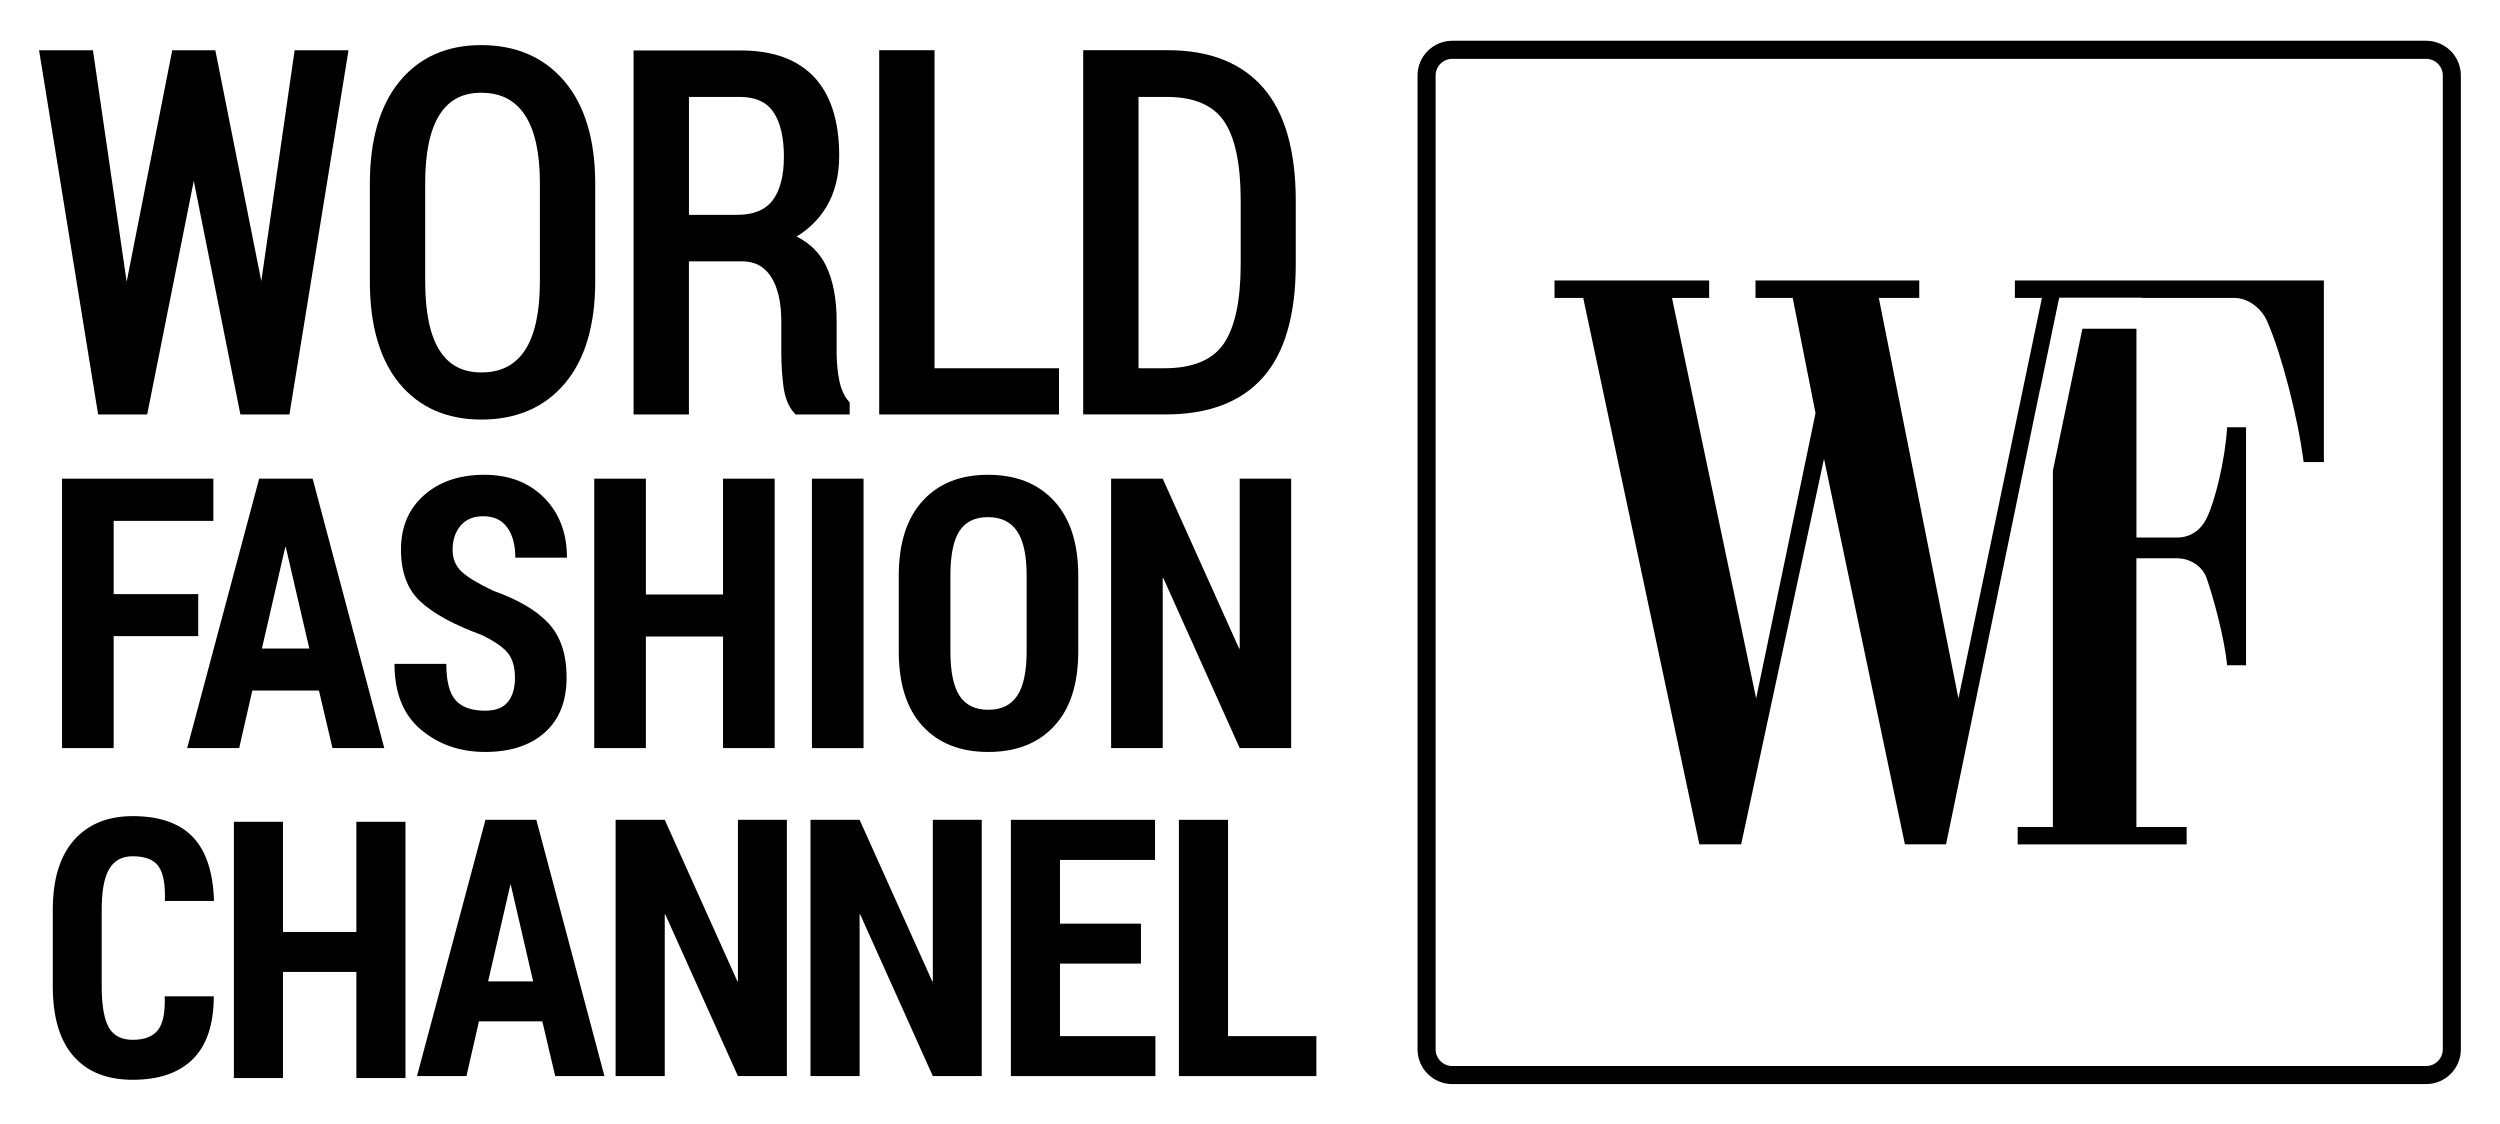
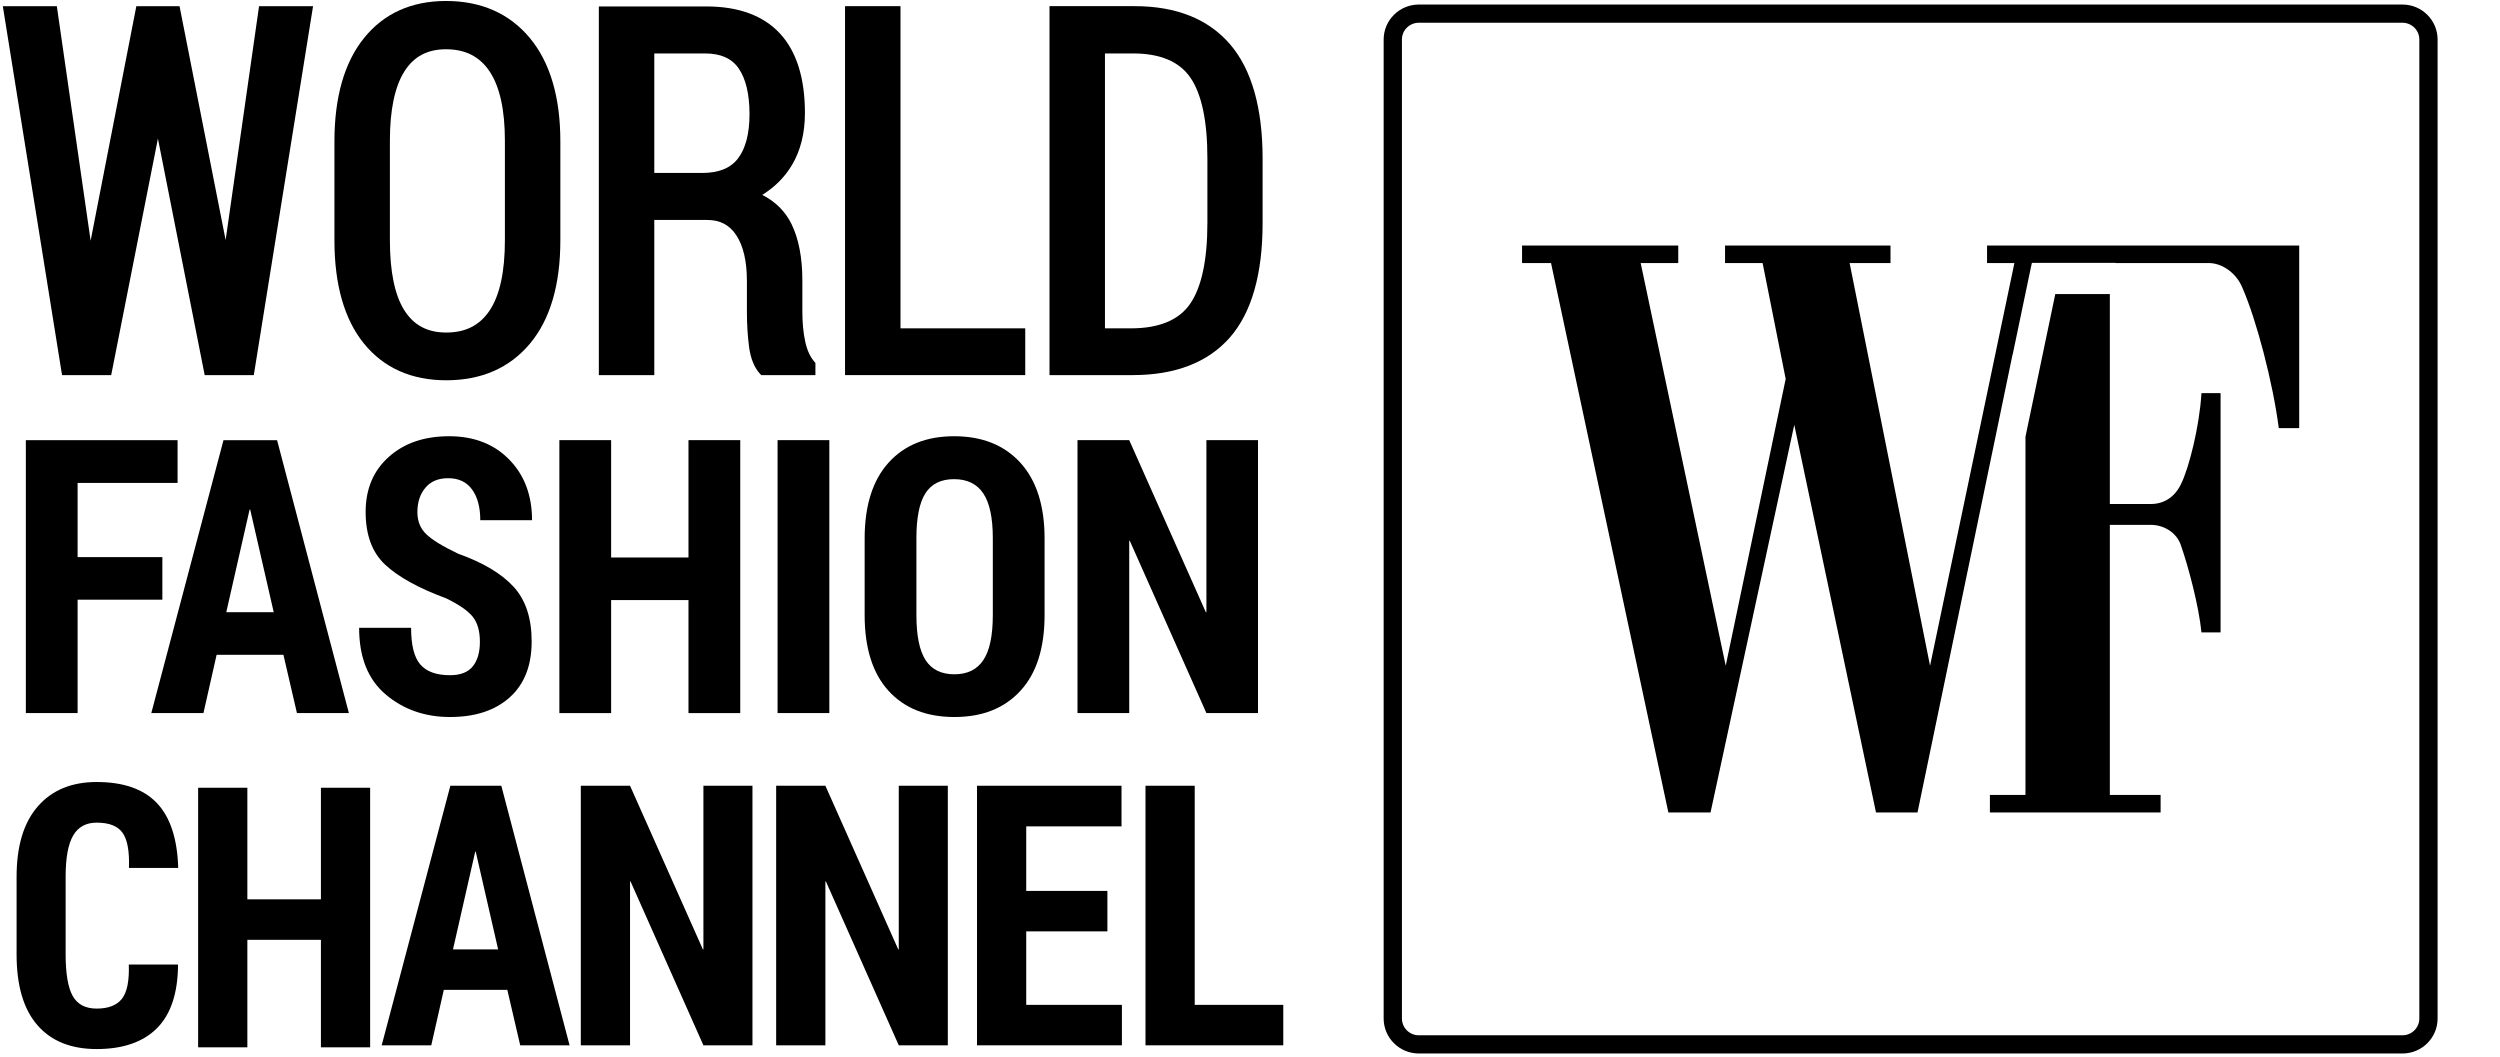
- <svg xmlns="http://www.w3.org/2000/svg" width="69px" height="31px" viewBox="0 0 69 31" version="1.1">
+ <svg xmlns="http://www.w3.org/2000/svg" width="71px" height="30px" viewBox="0 0 71 30" version="1.1">
  <g id="Page-1" stroke="none" stroke-width="1" fill="none" fill-rule="evenodd">
-     <g id="Logo-WF" transform="translate(1, 1)" fill="#000000" fill-rule="nonzero">
-       <g id="Group" transform="translate(37.93985, 0)">
-         <g transform="translate(3.924812, 6.541353)" id="Path">
-           <path d="M14.753,0.2 L13.02,0.2 L12.746,0.2 L12.746,0.681 L13.02,0.681 L13.492,0.681 L13.443,0.919 L11.188,11.735 L8.991,0.681 L10.107,0.681 L10.107,0.2 L5.587,0.2 L5.587,0.681 L6.614,0.681 L7.244,3.862 L5.605,11.735 L3.282,0.681 L4.308,0.681 L4.308,0.2 L0.04,0.2 L0.04,0.681 L0.832,0.681 L4.038,15.763 L5.191,15.763 L7.478,5.121 L9.711,15.763 L10.846,15.763 L12.886,5.886 L12.886,5.886 L12.904,5.799 L13.443,3.188 L13.443,3.205 L13.943,0.799 L13.971,0.675 L16.255,0.675 L16.255,0.681 L18.807,0.681 C19.167,0.681 19.564,0.955 19.726,1.367 C20.104,2.237 20.554,3.953 20.716,5.212 L21.274,5.212 L21.274,0.2 L14.753,0.2 Z" />
-           <path d="M18.604,4.251 C18.55,5.167 18.262,6.311 18.046,6.746 C17.884,7.089 17.596,7.295 17.217,7.295 L16.101,7.295 L16.101,1.531 L14.61,1.531 L13.795,5.449 L13.795,15.283 L12.823,15.283 L12.823,15.764 L17.487,15.764 L17.487,15.283 L16.1,15.283 L16.1,7.867 L17.217,7.867 C17.595,7.867 17.937,8.096 18.046,8.439 C18.244,9.012 18.532,10.087 18.604,10.82 L19.126,10.82 L19.126,4.251 L18.604,4.251 Z" />
+     <g id="Logo-WF" fill="#000000" fill-rule="nonzero">
+       <g id="Group" transform="translate(39.10482, 0)">
+         <g transform="translate(4.079544, 6.766917)" id="Path">
+           <path d="M15.335,0.207 L13.534,0.207 L13.248,0.207 L13.248,0.704 L13.534,0.704 L14.024,0.704 L13.973,0.951 L11.629,12.14 L9.345,0.704 L10.506,0.704 L10.506,0.207 L5.807,0.207 L5.807,0.704 L6.874,0.704 L7.529,3.995 L5.826,12.14 L3.411,0.704 L4.478,0.704 L4.478,0.207 L0.042,0.207 L0.042,0.704 L0.865,0.704 L4.197,16.307 L5.395,16.307 L7.773,5.297 L10.094,16.307 L11.273,16.307 L13.394,6.089 L13.394,6.089 L13.413,5.999 L13.973,3.298 L13.973,3.315 L14.493,0.827 L14.522,0.698 L16.896,0.698 L16.896,0.704 L19.549,0.704 C19.923,0.704 20.335,0.988 20.503,1.414 C20.897,2.314 21.365,4.09 21.533,5.392 L22.113,5.392 L22.113,0.207 L15.335,0.207 Z" />
+           <path d="M19.337,4.398 C19.281,5.345 18.982,6.529 18.757,6.978 C18.589,7.334 18.289,7.547 17.896,7.547 L16.735,7.547 L16.735,1.584 L15.186,1.584 L14.339,5.637 L14.339,15.81 L13.329,15.81 L13.329,16.307 L18.177,16.307 L18.177,15.81 L16.735,15.81 L16.735,8.139 L17.896,8.139 C18.289,8.139 18.645,8.375 18.757,8.73 C18.963,9.322 19.262,10.435 19.337,11.193 L19.88,11.193 L19.88,4.398 L19.337,4.398 Z" />
        </g>
-         <path d="M28.021,28.921 L1.143,28.921 C0.614,28.921 0.184,28.491 0.184,27.962 L0.184,1.084 C0.184,0.555 0.614,0.125 1.143,0.125 L28.021,0.125 C28.55,0.125 28.98,0.555 28.98,1.084 L28.98,27.962 C28.98,28.491 28.55,28.921 28.021,28.921 Z M1.143,0.624 C0.89,0.624 0.683,0.83 0.683,1.084 L0.683,27.962 C0.683,28.216 0.89,28.422 1.143,28.422 L28.021,28.422 C28.275,28.422 28.481,28.216 28.481,27.962 L28.481,1.084 C28.481,0.831 28.275,0.624 28.021,0.624 L1.143,0.624 L1.143,0.624 Z" id="Shape" />
+         <path d="M29.126,29.919 L1.189,29.919 C0.639,29.919 0.191,29.474 0.191,28.926 L0.191,1.122 C0.191,0.575 0.639,0.129 1.189,0.129 L29.126,0.129 C29.676,0.129 30.123,0.575 30.123,1.122 L30.123,28.926 C30.123,29.474 29.676,29.919 29.126,29.919 Z M1.189,0.646 C0.925,0.646 0.71,0.859 0.71,1.122 L0.71,28.926 C0.71,29.189 0.925,29.402 1.189,29.402 L29.126,29.402 C29.389,29.402 29.604,29.189 29.604,28.926 L29.604,1.122 C29.604,0.859 29.389,0.646 29.126,0.646 L1.189,0.646 L1.189,0.646 Z" id="Shape" />
      </g>
-       <g id="Group" transform="translate(0, 0.218045)">
-         <polygon id="Path" points="4.471 16.339 2.137 16.339 2.137 19.429 0.712 19.429 0.712 11.993 4.889 11.993 4.889 13.158 2.137 13.158 2.137 15.18 4.471 15.18" />
-         <path d="M7.803,17.841 L5.964,17.841 L5.601,19.429 L4.166,19.429 L6.153,11.993 L7.629,11.993 L9.606,19.429 L8.176,19.429 L7.803,17.841 Z M6.229,16.681 L7.537,16.681 L6.888,13.883 L6.873,13.883 L6.229,16.681 Z" id="Shape" />
-         <path d="M13.213,17.489 C13.213,17.192 13.146,16.962 13.011,16.799 C12.877,16.636 12.634,16.47 12.284,16.303 C11.531,16.027 10.974,15.724 10.611,15.392 C10.248,15.06 10.067,14.579 10.067,13.949 C10.067,13.326 10.279,12.826 10.703,12.45 C11.127,12.074 11.681,11.886 12.365,11.886 C13.05,11.886 13.601,12.098 14.02,12.521 C14.439,12.946 14.648,13.496 14.648,14.174 L13.223,14.174 C13.223,13.823 13.149,13.545 12.999,13.339 C12.849,13.133 12.629,13.03 12.34,13.03 C12.067,13.03 11.858,13.117 11.712,13.29 C11.565,13.464 11.492,13.685 11.492,13.954 C11.492,14.202 11.574,14.404 11.74,14.559 C11.905,14.714 12.197,14.89 12.615,15.088 C13.3,15.33 13.808,15.629 14.14,15.986 C14.472,16.344 14.638,16.842 14.638,17.478 C14.638,18.135 14.437,18.643 14.035,19 C13.633,19.357 13.085,19.536 12.391,19.536 C11.699,19.536 11.11,19.332 10.621,18.923 C10.132,18.515 9.888,17.908 9.888,17.105 L11.318,17.105 C11.318,17.579 11.403,17.912 11.573,18.106 C11.743,18.3 12.016,18.397 12.391,18.397 C12.677,18.397 12.885,18.317 13.016,18.157 C13.147,17.997 13.213,17.775 13.213,17.489" id="Path" />
-         <polygon id="Path" points="20.381 19.429 18.956 19.429 18.956 16.35 16.826 16.35 16.826 19.429 15.401 19.429 15.401 11.993 16.826 11.993 16.826 15.19 18.956 15.19 18.956 11.993 20.381 11.993" />
-         <rect id="Rectangle" x="21.409" y="11.993" width="1.425" height="7.437" />
-         <path d="M28.76,16.758 C28.76,17.657 28.539,18.345 28.096,18.821 C27.654,19.298 27.048,19.536 26.278,19.536 C25.505,19.536 24.9,19.298 24.463,18.821 C24.025,18.345 23.806,17.657 23.806,16.758 L23.806,14.674 C23.806,13.779 24.025,13.09 24.463,12.609 C24.9,12.127 25.502,11.886 26.268,11.886 C27.041,11.886 27.65,12.127 28.094,12.609 C28.538,13.091 28.76,13.779 28.76,14.674 L28.76,16.758 L28.76,16.758 Z M27.335,14.664 C27.335,14.109 27.248,13.702 27.072,13.444 C26.897,13.185 26.629,13.055 26.268,13.055 C25.907,13.055 25.644,13.184 25.479,13.441 C25.314,13.698 25.231,14.106 25.231,14.664 L25.231,16.759 C25.231,17.32 25.316,17.73 25.484,17.987 C25.653,18.244 25.917,18.372 26.278,18.372 C26.636,18.372 26.902,18.243 27.075,17.984 C27.249,17.726 27.335,17.317 27.335,16.759 L27.335,14.664 Z" id="Shape" />
-         <polygon id="Path" points="34.636 19.429 33.216 19.429 31.107 14.736 31.091 14.736 31.091 19.429 29.667 19.429 29.667 11.993 31.091 11.993 33.2 16.682 33.216 16.682 33.216 11.993 34.636 11.993" />
-         <polygon id="Path" points="10.191 28.536 8.836 28.536 8.836 25.607 6.81 25.607 6.81 28.536 5.455 28.536 5.455 21.463 6.81 21.463 6.81 24.504 8.836 24.504 8.836 21.463 10.191 21.463" />
-         <path d="M4.901,26.281 C4.898,27.055 4.706,27.632 4.323,28.013 C3.941,28.393 3.388,28.584 2.662,28.584 C1.953,28.584 1.408,28.366 1.027,27.93 C0.647,27.495 0.457,26.853 0.457,26.004 L0.457,23.891 C0.457,23.053 0.652,22.412 1.042,21.97 C1.432,21.528 1.972,21.307 2.662,21.307 C3.4,21.307 3.953,21.499 4.321,21.882 C4.688,22.266 4.883,22.855 4.906,23.648 L3.55,23.648 C3.567,23.201 3.509,22.884 3.378,22.696 C3.247,22.508 3.008,22.415 2.662,22.415 C2.367,22.415 2.151,22.532 2.013,22.767 C1.876,23.002 1.807,23.373 1.807,23.882 L1.807,26.004 C1.807,26.529 1.872,26.906 2.001,27.136 C2.131,27.366 2.351,27.481 2.662,27.481 C2.985,27.481 3.218,27.391 3.359,27.212 C3.5,27.031 3.562,26.722 3.546,26.281 L4.901,26.281 Z" id="Path" />
-         <path d="M13.968,26.971 L12.219,26.971 L11.874,28.481 L10.509,28.481 L12.399,21.409 L13.803,21.409 L15.682,28.481 L14.323,28.481 L13.968,26.971 Z M12.472,25.868 L13.715,25.868 L13.099,23.206 L13.084,23.206 L12.472,25.868 Z" id="Shape" />
-         <polygon id="Path" points="20.718 28.482 19.367 28.482 17.361 24.017 17.347 24.017 17.347 28.482 15.991 28.482 15.991 21.409 17.347 21.409 19.353 25.868 19.367 25.868 19.367 21.409 20.718 21.409" />
-         <polygon id="Path" points="26.096 28.482 24.746 28.482 22.74 24.017 22.725 24.017 22.725 28.482 21.37 28.482 21.37 21.409 22.725 21.409 24.731 25.868 24.746 25.868 24.746 21.409 26.096 21.409" />
-         <polygon id="Path" points="30.49 25.377 28.255 25.377 28.255 27.379 30.889 27.379 30.889 28.482 26.9 28.482 26.9 21.409 30.879 21.409 30.879 22.516 28.255 22.516 28.255 24.275 30.49 24.275" />
-         <polygon id="Path" points="32.894 27.379 35.332 27.379 35.332 28.482 31.538 28.482 31.538 21.409 32.894 21.409" />
-         <polygon id="Path" points="6.212 6.54 4.943 0.169 3.754 0.169 2.496 6.559 1.565 0.169 0.078 0.169 1.708 10.221 3.062 10.221 4.348 3.775 5.635 10.221 6.988 10.221 8.619 0.169 7.132 0.169" />
-         <path d="M12.28,0.027 C11.326,0.027 10.566,0.367 10.021,1.038 C9.481,1.701 9.208,2.648 9.208,3.853 L9.208,6.549 C9.208,7.759 9.481,8.705 10.021,9.362 C10.567,10.025 11.329,10.362 12.286,10.362 C13.255,10.362 14.031,10.026 14.591,9.363 C15.147,8.706 15.428,7.759 15.428,6.549 L15.428,3.853 C15.428,2.648 15.146,1.701 14.588,1.036 C14.026,0.366 13.249,0.027 12.28,0.027 M10.735,3.833 C10.735,2.992 10.87,2.356 11.137,1.941 C11.396,1.538 11.77,1.342 12.28,1.342 C12.812,1.342 13.204,1.539 13.478,1.944 C13.759,2.358 13.901,2.994 13.901,3.833 L13.901,6.549 C13.901,7.402 13.76,8.045 13.482,8.459 C13.209,8.864 12.818,9.061 12.286,9.061 C11.772,9.061 11.396,8.865 11.137,8.461 C10.87,8.047 10.735,7.404 10.735,6.549 L10.735,3.833 L10.735,3.833 Z" id="Shape" />
-         <path d="M22.169,9.306 C22.118,9.065 22.091,8.794 22.091,8.498 L22.091,7.642 C22.091,7.025 21.991,6.508 21.793,6.106 C21.623,5.761 21.353,5.494 20.987,5.31 C21.332,5.098 21.607,4.825 21.805,4.497 C22.042,4.105 22.162,3.627 22.162,3.078 C22.162,2.13 21.931,1.402 21.475,0.914 C21.017,0.424 20.336,0.175 19.45,0.175 L16.487,0.175 L16.487,10.221 L18.014,10.221 L18.014,5.994 L19.476,5.994 C19.826,5.994 20.087,6.13 20.273,6.41 C20.466,6.701 20.564,7.12 20.564,7.656 L20.564,8.485 C20.564,8.825 20.584,9.149 20.623,9.447 C20.665,9.765 20.766,10.013 20.923,10.183 L20.958,10.221 L22.451,10.221 L22.451,9.89 L22.422,9.856 C22.303,9.72 22.218,9.534 22.169,9.306 M18.015,1.457 L19.412,1.457 C19.841,1.457 20.144,1.589 20.336,1.861 C20.535,2.143 20.636,2.564 20.636,3.111 C20.636,3.639 20.529,4.045 20.32,4.317 C20.114,4.583 19.79,4.712 19.328,4.712 L18.015,4.712 L18.015,1.457 L18.015,1.457 Z" id="Shape" />
-         <polygon id="Path" points="24.793 0.168 23.266 0.168 23.266 10.221 28.228 10.221 28.228 8.946 24.793 8.946" />
-         <path d="M33.868,1.207 C33.269,0.518 32.385,0.168 31.242,0.168 L28.896,0.168 L28.896,10.22 L31.184,10.22 C32.357,10.22 33.258,9.876 33.86,9.196 C34.459,8.521 34.763,7.471 34.763,6.078 L34.763,4.325 C34.763,2.94 34.462,1.891 33.868,1.207 M30.423,1.457 L31.204,1.457 C31.938,1.457 32.465,1.675 32.77,2.108 C33.083,2.553 33.243,3.294 33.243,4.311 L33.243,6.078 C33.243,7.091 33.081,7.833 32.763,8.285 C32.454,8.723 31.908,8.946 31.139,8.946 L30.423,8.946 L30.423,1.457 Z" id="Shape" />
+       <g id="Group">
+         <polygon id="Path" points="4.611 17.031 2.204 17.031 2.204 20.251 0.734 20.251 0.734 12.501 5.043 12.501 5.043 13.715 2.204 13.715 2.204 15.822 4.611 15.822" />
+         <path d="M8.049,18.596 L6.152,18.596 L5.778,20.251 L4.297,20.251 L6.347,12.501 L7.869,12.501 L9.908,20.251 L8.433,20.251 L8.049,18.596 Z M6.426,17.387 L7.774,17.387 L7.105,14.47 L7.089,14.47 L6.426,17.387 Z" id="Shape" />
+         <path d="M13.629,18.229 C13.629,17.92 13.56,17.68 13.421,17.51 C13.282,17.34 13.032,17.168 12.671,16.993 C11.894,16.706 11.319,16.389 10.945,16.043 C10.571,15.697 10.384,15.196 10.384,14.539 C10.384,13.89 10.603,13.369 11.04,12.977 C11.477,12.585 12.049,12.389 12.755,12.389 C13.461,12.389 14.03,12.61 14.461,13.051 C14.894,13.493 15.11,14.068 15.11,14.774 L13.64,14.774 C13.64,14.408 13.563,14.118 13.408,13.903 C13.254,13.689 13.027,13.581 12.728,13.581 C12.447,13.581 12.231,13.672 12.081,13.852 C11.929,14.033 11.854,14.264 11.854,14.545 C11.854,14.803 11.939,15.014 12.11,15.175 C12.28,15.337 12.581,15.52 13.013,15.726 C13.719,15.978 14.243,16.29 14.585,16.663 C14.928,17.036 15.099,17.554 15.099,18.218 C15.099,18.903 14.892,19.432 14.477,19.804 C14.063,20.177 13.497,20.363 12.781,20.363 C12.068,20.363 11.46,20.15 10.955,19.724 C10.451,19.298 10.199,18.666 10.199,17.829 L11.675,17.829 C11.675,18.323 11.762,18.67 11.938,18.872 C12.113,19.075 12.395,19.176 12.781,19.176 C13.076,19.176 13.291,19.092 13.426,18.926 C13.561,18.759 13.629,18.527 13.629,18.229" id="Path" />
+         <polygon id="Path" points="21.023 20.252 19.553 20.252 19.553 17.042 17.356 17.042 17.356 20.252 15.886 20.252 15.886 12.5 17.356 12.5 17.356 15.833 19.553 15.833 19.553 12.5 21.023 12.5" />
+         <rect id="Rectangle" x="22.083" y="12.5" width="1.47" height="7.751" />
+         <path d="M29.666,17.467 C29.666,18.404 29.438,19.121 28.981,19.618 C28.525,20.115 27.9,20.363 27.106,20.363 C26.308,20.363 25.684,20.115 25.233,19.618 C24.782,19.121 24.556,18.404 24.556,17.467 L24.556,15.295 C24.556,14.362 24.782,13.644 25.233,13.142 C25.685,12.64 26.306,12.389 27.096,12.389 C27.893,12.389 28.521,12.64 28.979,13.142 C29.437,13.645 29.666,14.363 29.666,15.295 L29.666,17.467 L29.666,17.467 Z M28.196,15.285 C28.196,14.706 28.106,14.282 27.925,14.012 C27.744,13.743 27.468,13.608 27.096,13.608 C26.723,13.608 26.452,13.742 26.281,14.01 C26.111,14.278 26.026,14.703 26.026,15.285 L26.026,17.468 C26.026,18.053 26.113,18.48 26.287,18.748 C26.461,19.016 26.734,19.15 27.106,19.15 C27.474,19.15 27.749,19.015 27.928,18.745 C28.107,18.476 28.196,18.05 28.196,17.468 L28.196,15.285 Z" id="Shape" />
+         <polygon id="Path" points="35.727 20.252 34.262 20.252 32.086 15.359 32.07 15.359 32.07 20.252 30.601 20.252 30.601 12.5 32.07 12.5 34.246 17.387 34.262 17.387 34.262 12.5 35.727 12.5" />
+         <polygon id="Path" points="10.512 29.744 9.114 29.744 9.114 26.691 7.025 26.691 7.025 29.744 5.627 29.744 5.627 22.372 7.025 22.372 7.025 25.541 9.114 25.541 9.114 22.372 10.512 22.372" />
+         <path d="M5.056,27.393 C5.052,28.2 4.854,28.802 4.46,29.199 C4.065,29.595 3.494,29.793 2.746,29.793 C2.014,29.793 1.452,29.566 1.06,29.112 C0.667,28.658 0.471,27.989 0.471,27.105 L0.471,24.902 C0.471,24.028 0.672,23.361 1.075,22.9 C1.477,22.439 2.034,22.209 2.746,22.209 C3.507,22.209 4.078,22.409 4.457,22.808 C4.836,23.209 5.037,23.822 5.061,24.649 L3.662,24.649 C3.679,24.183 3.62,23.852 3.485,23.657 C3.349,23.461 3.103,23.363 2.746,23.363 C2.442,23.363 2.219,23.485 2.077,23.73 C1.935,23.975 1.864,24.362 1.864,24.892 L1.864,27.105 C1.864,27.652 1.931,28.045 2.064,28.284 C2.198,28.524 2.425,28.644 2.746,28.644 C3.079,28.644 3.319,28.55 3.465,28.363 C3.61,28.175 3.674,27.852 3.658,27.393 L5.056,27.393 Z" id="Path" />
+         <path d="M14.408,28.113 L12.604,28.113 L12.248,29.687 L10.84,29.687 L12.79,22.315 L14.237,22.315 L16.176,29.687 L14.774,29.687 L14.408,28.113 Z M12.865,26.963 L14.147,26.963 L13.511,24.188 L13.496,24.188 L12.865,26.963 Z" id="Shape" />
+         <polygon id="Path" points="21.37 29.687 19.977 29.687 17.908 25.034 17.893 25.034 17.893 29.687 16.495 29.687 16.495 22.315 17.893 22.315 19.962 26.963 19.977 26.963 19.977 22.315 21.37 22.315" />
+         <polygon id="Path" points="26.918 29.687 25.525 29.687 23.456 25.034 23.441 25.034 23.441 29.687 22.043 29.687 22.043 22.315 23.441 22.315 25.51 26.963 25.525 26.963 25.525 22.315 26.918 22.315" />
+         <polygon id="Path" points="31.45 26.451 29.145 26.451 29.145 28.538 31.862 28.538 31.862 29.687 27.747 29.687 27.747 22.315 31.851 22.315 31.851 23.469 29.145 23.469 29.145 25.302 31.45 25.302" />
+         <polygon id="Path" points="33.93 28.538 36.445 28.538 36.445 29.687 32.532 29.687 32.532 22.315 33.93 22.315" />
+         <polygon id="Path" points="6.408 6.817 5.099 0.176 3.872 0.176 2.574 6.836 1.614 0.176 0.08 0.176 1.762 10.653 3.158 10.653 4.485 3.935 5.813 10.653 7.208 10.653 8.891 0.176 7.357 0.176" />
+         <path d="M12.666,0.028 C11.683,0.028 10.899,0.383 10.337,1.082 C9.78,1.773 9.498,2.76 9.498,4.016 L9.498,6.826 C9.498,8.087 9.78,9.073 10.337,9.758 C10.9,10.45 11.686,10.8 12.673,10.8 C13.673,10.8 14.473,10.45 15.051,9.759 C15.624,9.075 15.914,8.088 15.914,6.826 L15.914,4.016 C15.914,2.76 15.623,1.772 15.048,1.08 C14.468,0.382 13.667,0.028 12.666,0.028 M11.073,3.995 C11.073,3.119 11.213,2.456 11.488,2.023 C11.755,1.603 12.141,1.399 12.666,1.399 C13.215,1.399 13.62,1.604 13.903,2.026 C14.193,2.458 14.339,3.12 14.339,3.995 L14.339,6.827 C14.339,7.716 14.194,8.385 13.906,8.817 C13.625,9.239 13.222,9.444 12.673,9.444 C12.143,9.444 11.755,9.24 11.487,8.819 C11.212,8.387 11.073,7.717 11.073,6.827 L11.073,3.995 L11.073,3.995 Z" id="Shape" />
+         <path d="M22.868,9.7 C22.814,9.449 22.787,9.166 22.787,8.857 L22.787,7.965 C22.787,7.322 22.684,6.783 22.48,6.365 C22.304,6.005 22.025,5.726 21.648,5.535 C22.004,5.314 22.287,5.03 22.491,4.688 C22.736,4.279 22.86,3.781 22.86,3.208 C22.86,2.22 22.622,1.461 22.152,0.953 C21.679,0.442 20.976,0.183 20.063,0.183 L17.007,0.183 L17.007,10.653 L18.582,10.653 L18.582,6.247 L20.089,6.247 C20.451,6.247 20.719,6.389 20.911,6.681 C21.111,6.984 21.212,7.421 21.212,7.98 L21.212,8.844 C21.212,9.199 21.232,9.536 21.273,9.847 C21.316,10.178 21.42,10.436 21.582,10.614 L21.619,10.653 L23.158,10.653 L23.158,10.308 L23.128,10.273 C23.006,10.131 22.918,9.938 22.868,9.7 M18.582,1.518 L20.023,1.518 C20.466,1.518 20.778,1.656 20.976,1.94 C21.181,2.234 21.286,2.672 21.286,3.243 C21.286,3.793 21.176,4.216 20.96,4.499 C20.748,4.777 20.414,4.912 19.937,4.912 L18.582,4.912 L18.582,1.518 L18.582,1.518 Z" id="Shape" />
+         <polygon id="Path" points="25.574 0.175 23.999 0.175 23.999 10.653 29.117 10.653 29.117 9.325 25.574 9.325" />
+         <path d="M34.934,1.258 C34.317,0.54 33.405,0.175 32.226,0.175 L29.806,0.175 L29.806,10.653 L32.167,10.653 C33.376,10.653 34.305,10.294 34.927,9.586 C35.545,8.882 35.858,7.787 35.858,6.335 L35.858,4.508 C35.858,3.065 35.547,1.971 34.934,1.258 M31.381,1.518 L32.186,1.518 C32.944,1.518 33.488,1.746 33.802,2.197 C34.125,2.661 34.29,3.433 34.29,4.494 L34.29,6.335 C34.29,7.391 34.123,8.164 33.795,8.635 C33.477,9.092 32.913,9.325 32.12,9.325 L31.381,9.325 L31.381,1.518 Z" id="Shape" />
      </g>
    </g>
  </g>
</svg>
